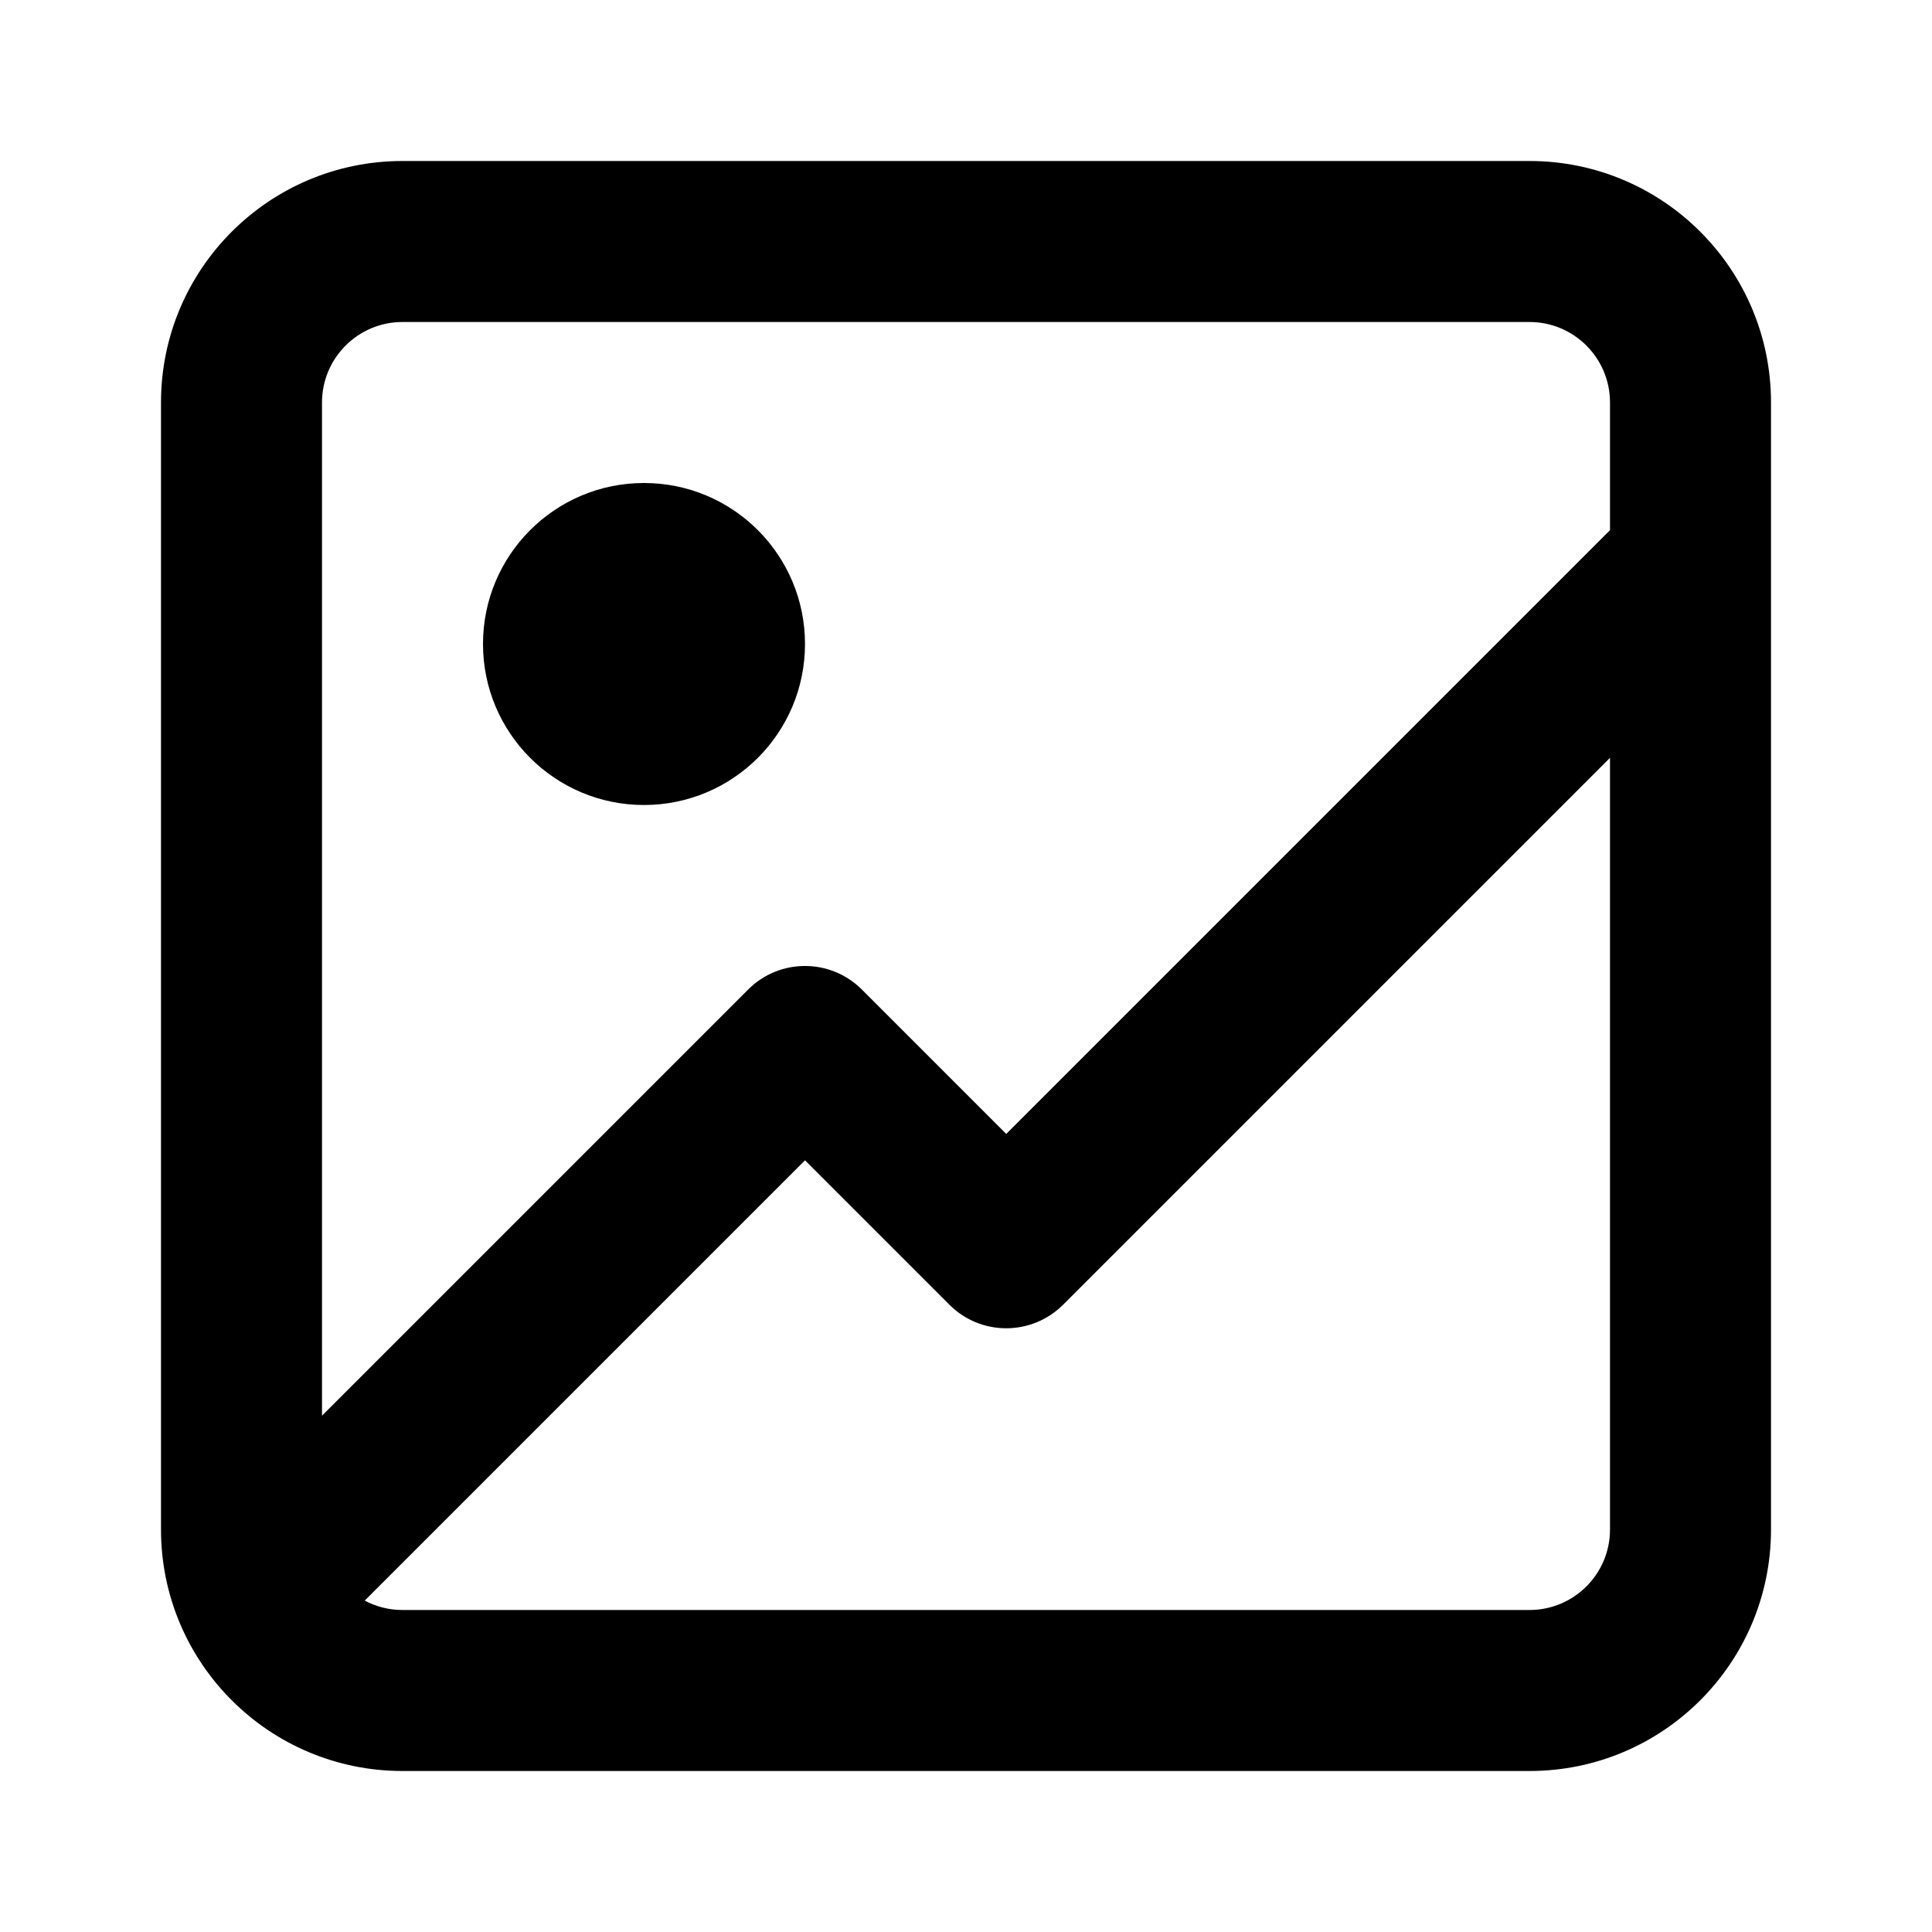
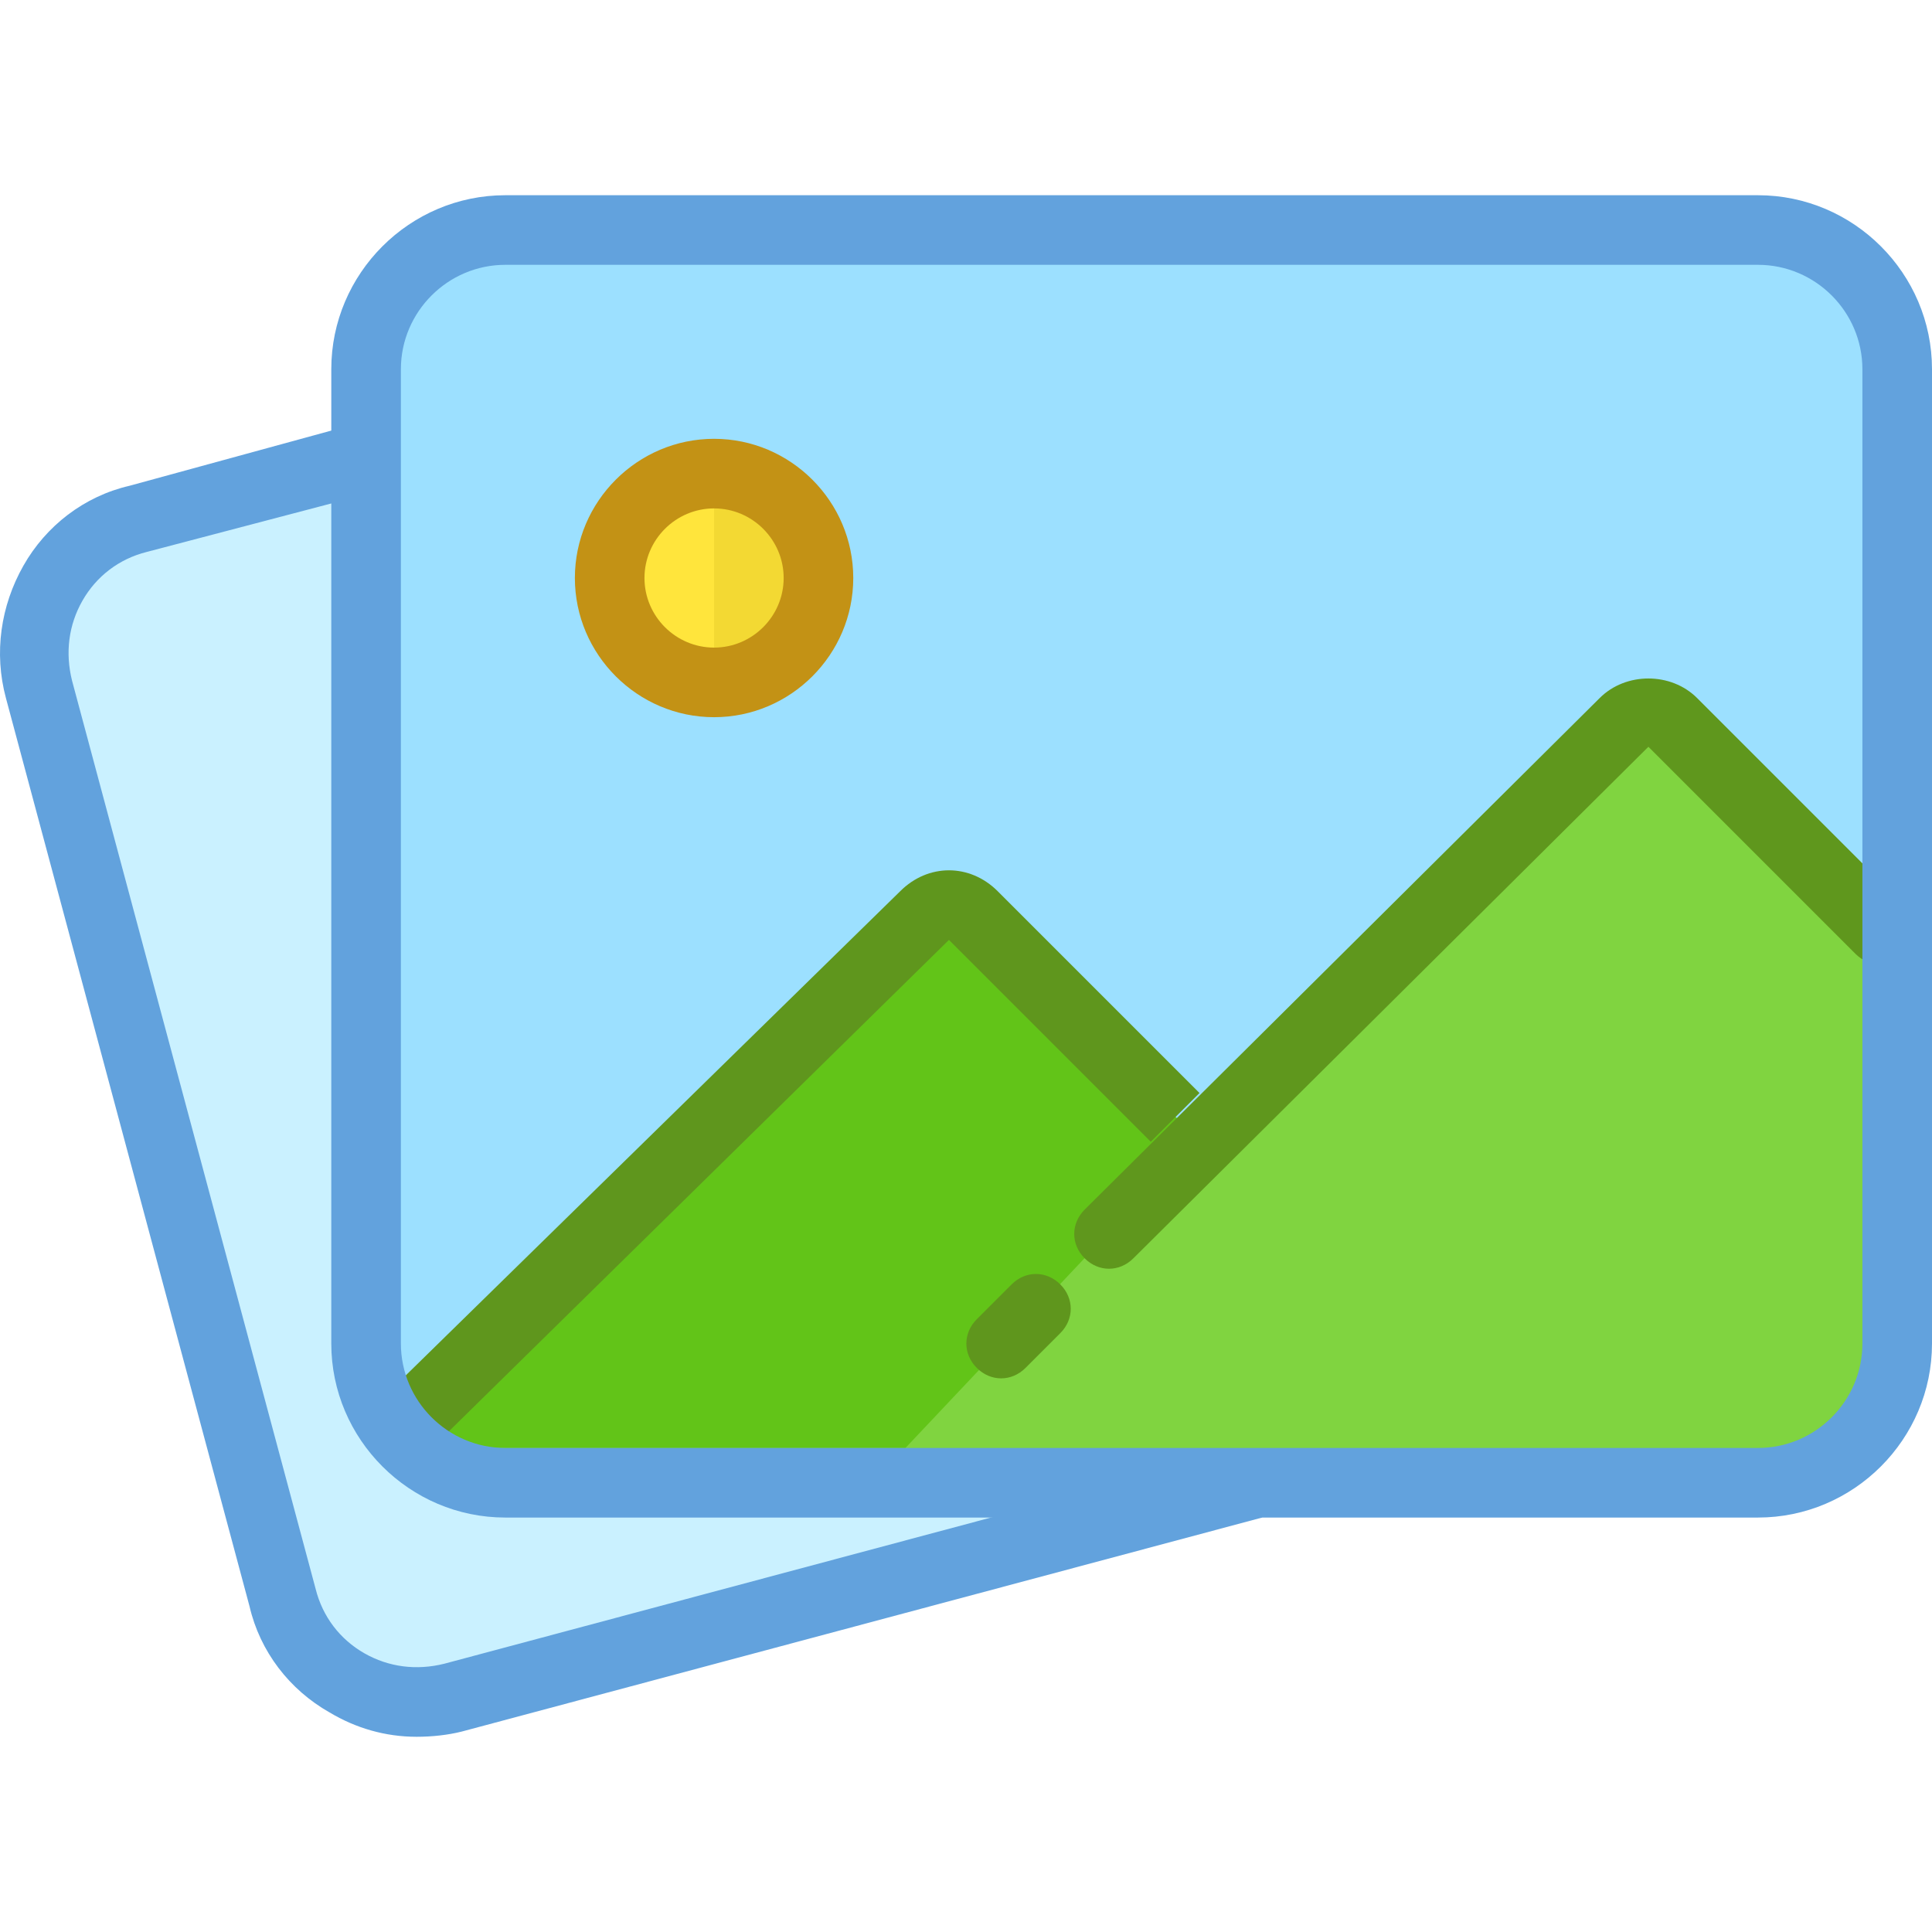
- <svg xmlns="http://www.w3.org/2000/svg" width="800px" height="800px" viewBox="0 0 24 24" fill="#000000">
-   <path d="M8 10C9.105 10 10 9.105 10 8C10 6.895 9.105 6 8 6C6.895 6 6 6.895 6 8C6 9.105 6.895 10 8 10Z" />
-   <path fill-rule="evenodd" clip-rule="evenodd" d="M2 5C2 3.343 3.343 2 5 2H19C20.657 2 22 3.343 22 5V19C22 20.657 20.657 22 19 22H5C3.343 22 2 20.657 2 19V5ZM5 4C4.448 4 4 4.448 4 5V17.586L9.293 12.293C9.683 11.902 10.316 11.902 10.707 12.293L12.5 14.086L20 6.586V5C20 4.448 19.552 4 19 4H5ZM20 9.414L13.207 16.207C12.816 16.598 12.183 16.598 11.793 16.207L10 14.414L4.531 19.883C4.671 19.958 4.83 20 5 20H19C19.552 20 20 19.552 20 19V9.414Z" />
+ <svg xmlns="http://www.w3.org/2000/svg" height="64px" width="64px" version="1.1" id="Layer_1" viewBox="0 0 444.163 444.163" xml:space="preserve" fill="#000000">
+   <g id="SVGRepo_bgCarrier" stroke-width="0" />
+   <g id="SVGRepo_tracerCarrier" stroke-linecap="round" stroke-linejoin="round" />
+   <g id="SVGRepo_iconCarrier">
+     <g transform="translate(8 26)">
+       <path style="fill:#CAF1FF;" d="M280.163,314.882l-184,49.2c-17.2,4.4-34.8-5.6-39.2-22.8l-56-208.8c-4.4-17.2,5.6-34.8,22.8-39.2 l46.8-12.8L280.163,314.882L280.163,314.882z" />
+       <path style="fill:#9CE0FF;" d="M396.163,26.882c17.6,0,32,14.4,32,32v224c0,17.6-14.4,32-32,32h-288c-17.6,0-32-14.4-32-32v-224 c0-17.6,14.4-32,32-32H396.163L396.163,26.882z" />
+       <path style="fill:#80D440;" d="M424.163,191.682l-47.6-47.6c-3.2-3.2-8-3.2-11.2,0l-96.8,95.2l-60-56.4l-119.2,126.8h336 L424.163,191.682L424.163,191.682z" />
+       <path style="fill:#62C418;" d="M267.363,235.682l-52.4-50.4c-3.2-3.2-8-3.2-11.2,0l-123.6,121.6h120L267.363,235.682 L267.363,235.682z" />
+       <g>
+         <path style="fill:#5F961D;" d="M222.163,290.882c-2,0-4-0.8-5.6-2.4c-3.2-3.2-3.2-8,0-11.2l8-8c3.2-3.2,8-3.2,11.2,0 c3.2,3.2,3.2,8,0,11.2l-8,8C226.163,290.082,224.163,290.882,222.163,290.882z" />
+         <path style="fill:#5F961D;" d="M94.563,303.682l-11.2-11.6l115.6-113.2c3.2-3.2,7.2-4.8,11.2-4.8s8,1.6,11.2,4.8l46.4,46.4 l-11.2,11.2l-46.4-46.4L94.563,303.682z" />
+       </g>
+       <path style="fill:#5F971D;" d="M246.963,265.682c-2,0-4-0.8-5.6-2.4c-3.2-3.2-3.2-8,0-11.2l118.4-117.6c6-6,16.4-6,22.4,0 l47.6,47.6c3.2,3.2,3.2,8,0,11.2s-8,3.2-11.2,0l-47.6-47.6l-118.4,117.6C250.963,264.882,248.963,265.682,246.963,265.682z" />
+       <path style="fill:#62A2DD;" d="M396.163,322.882h-288c-22,0-40-18-40-40v-224c0-22,18-40,40-40h288c22,0,40,18,40,40v224 C436.163,304.882,418.163,322.882,396.163,322.882z M108.163,34.882c-13.2,0-24,10.8-24,24v224c0,13.2,10.8,24,24,24h288 c13.2,0,24-10.8,24-24v-224c0-13.2-10.8-24-24-24H108.163z" />
+       <circle style="fill:#FFE53C;" cx="156.163" cy="106.882" r="24" />
+       <path style="fill:#F3D933;" d="M156.163,130.882c13.2,0,24-10.8,24-24s-10.8-24-24-24V130.882L156.163,130.882z" />
+       <path style="fill:#C39215;" d="M156.163,138.882c-17.6,0-32-14.4-32-32s14.4-32,32-32s32,14.4,32,32 S173.763,138.882,156.163,138.882z M156.163,90.882c-8.8,0-16,7.2-16,16s7.2,16,16,16s16-7.2,16-16S164.963,90.882,156.163,90.882z " />
+       <path style="fill:#62A2DD;" d="M87.763,373.282c-7.2,0-14-2-20-5.6c-9.2-5.2-16-14-18.4-24.4l-56-208.8c-2.8-10.4-1.2-21.2,4-30.4 s14-16,24.4-18.4l46.8-12.8l4.4,15.6l-47.2,12.4c-6.4,1.6-11.6,5.6-14.8,11.2s-4,12-2.4,18.4l56,208.8c1.6,6.4,5.6,11.6,11.2,14.8 c5.6,3.2,12,4,18.4,2.4l184-49.2l4,15.6l-184,49.2C94.963,372.882,91.363,373.282,87.763,373.282z" />
+     </g>
+   </g>
</svg>
